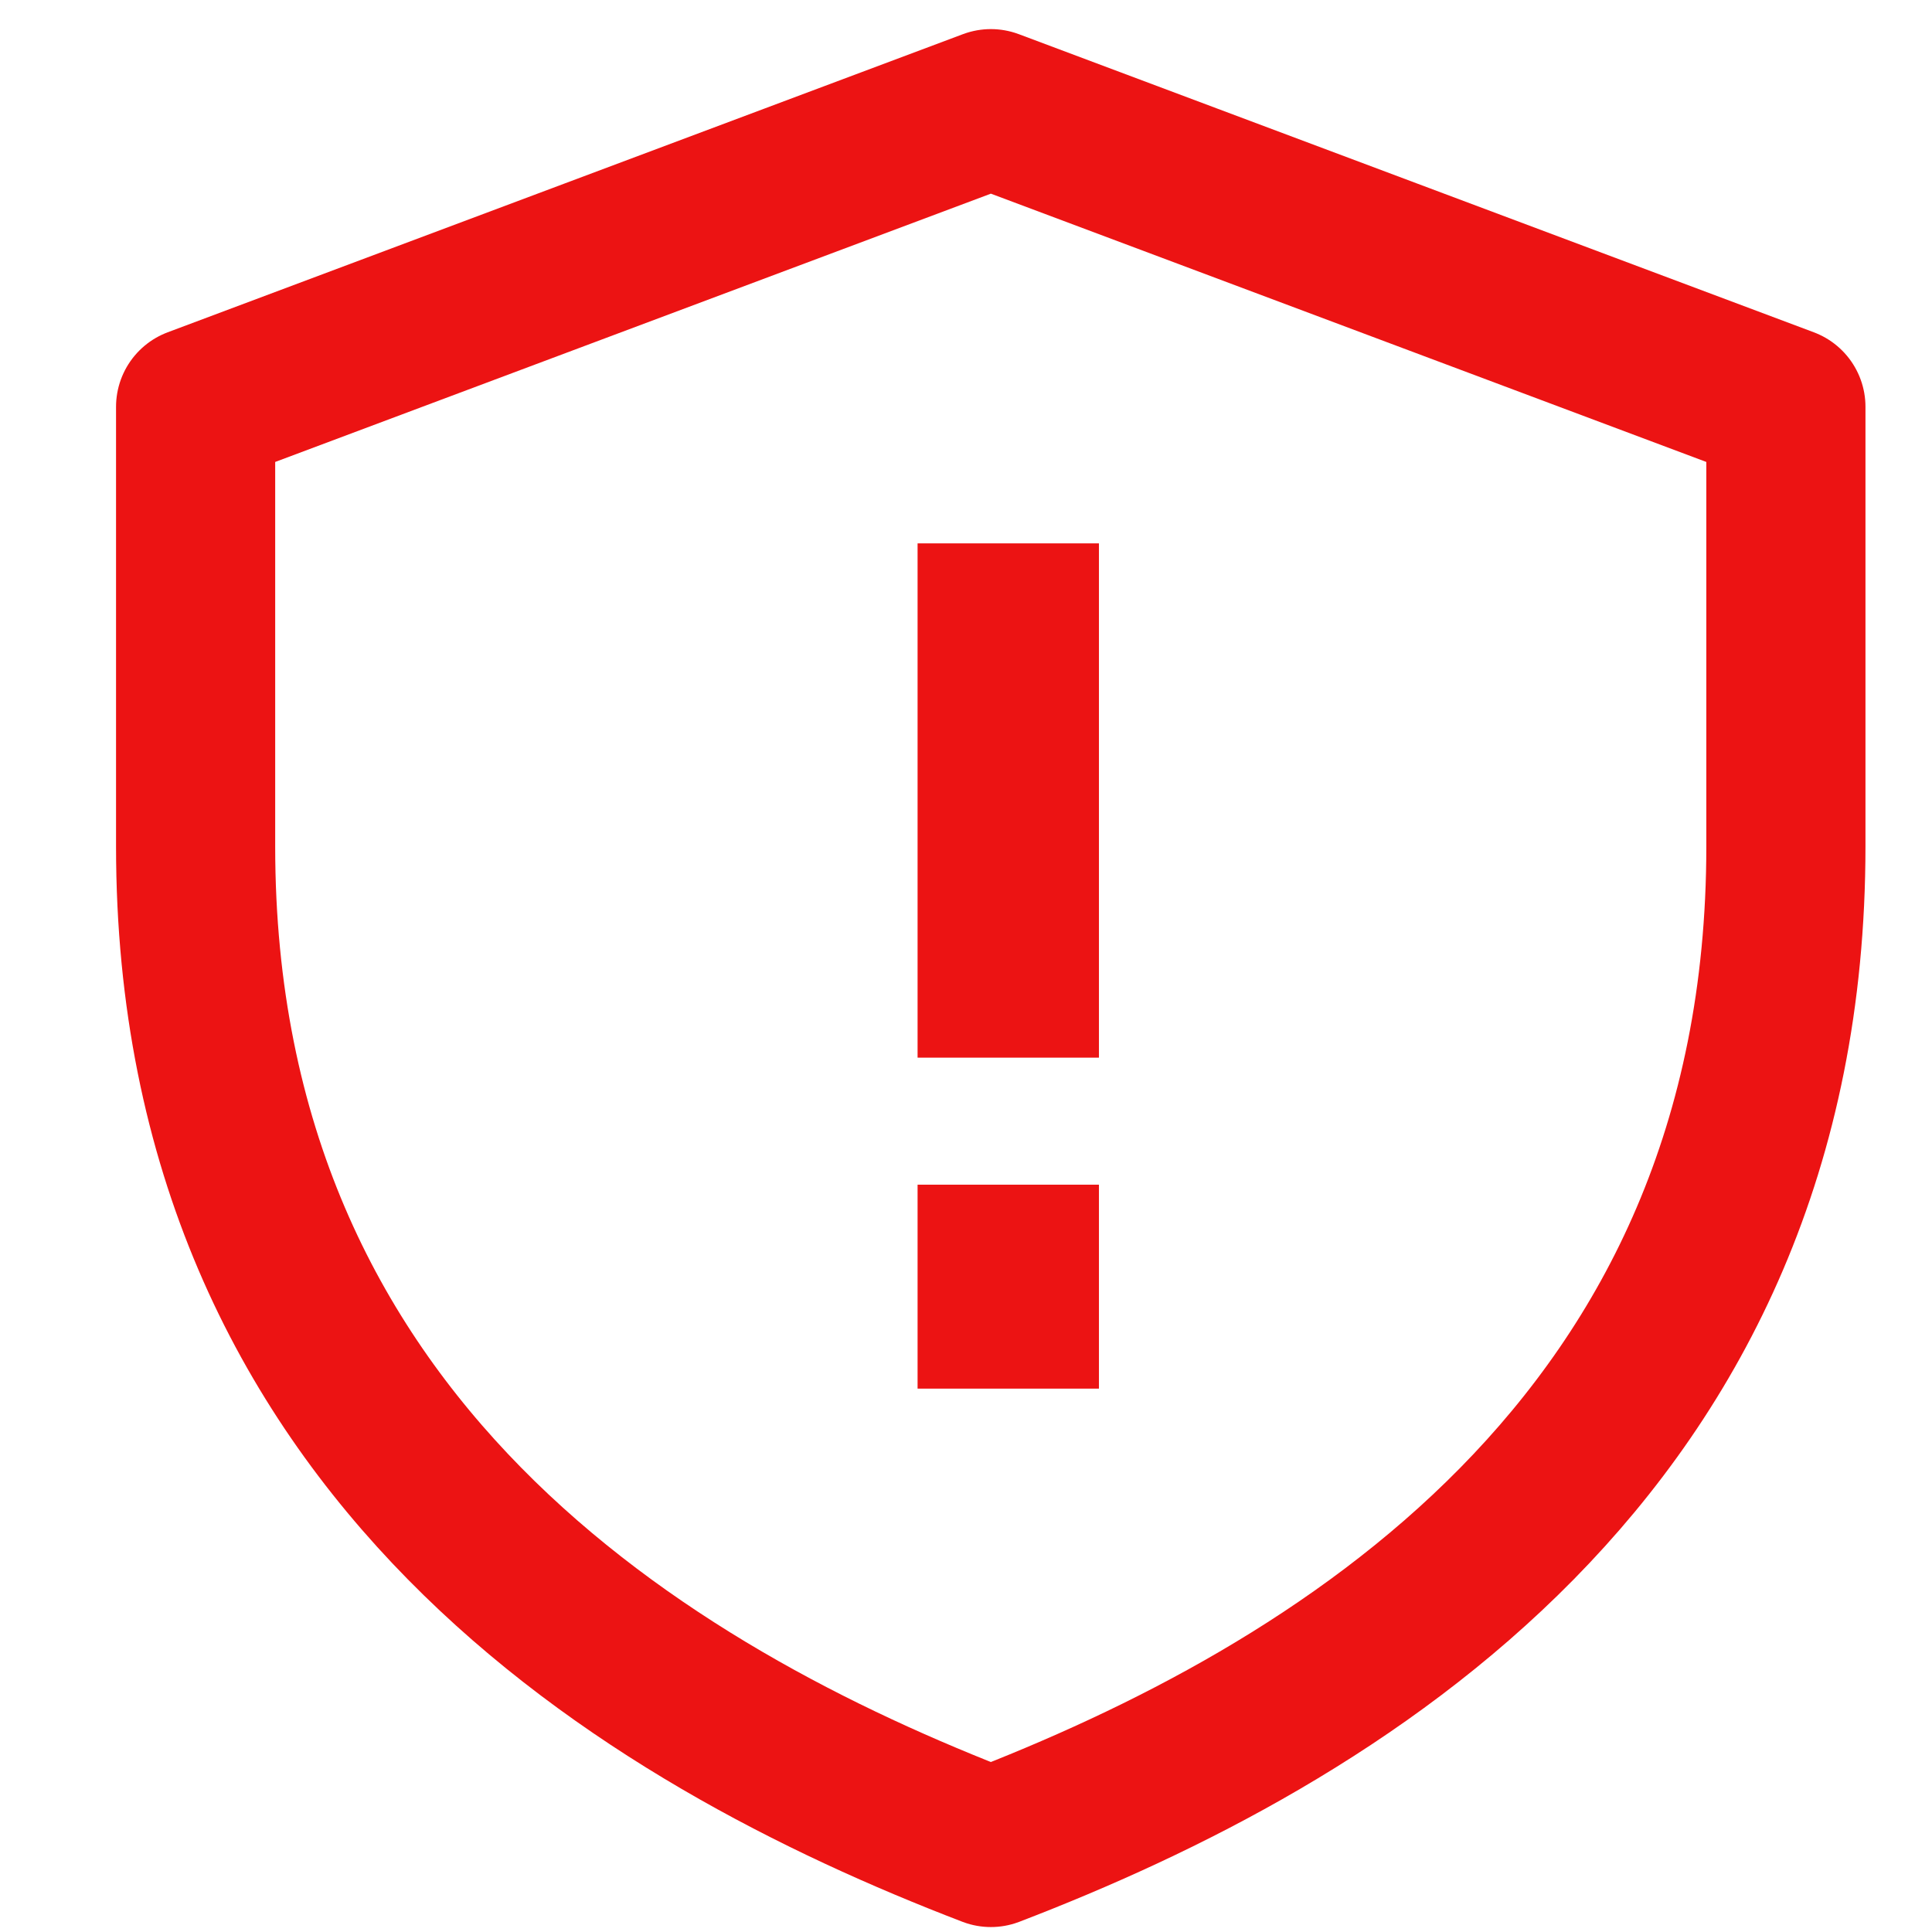
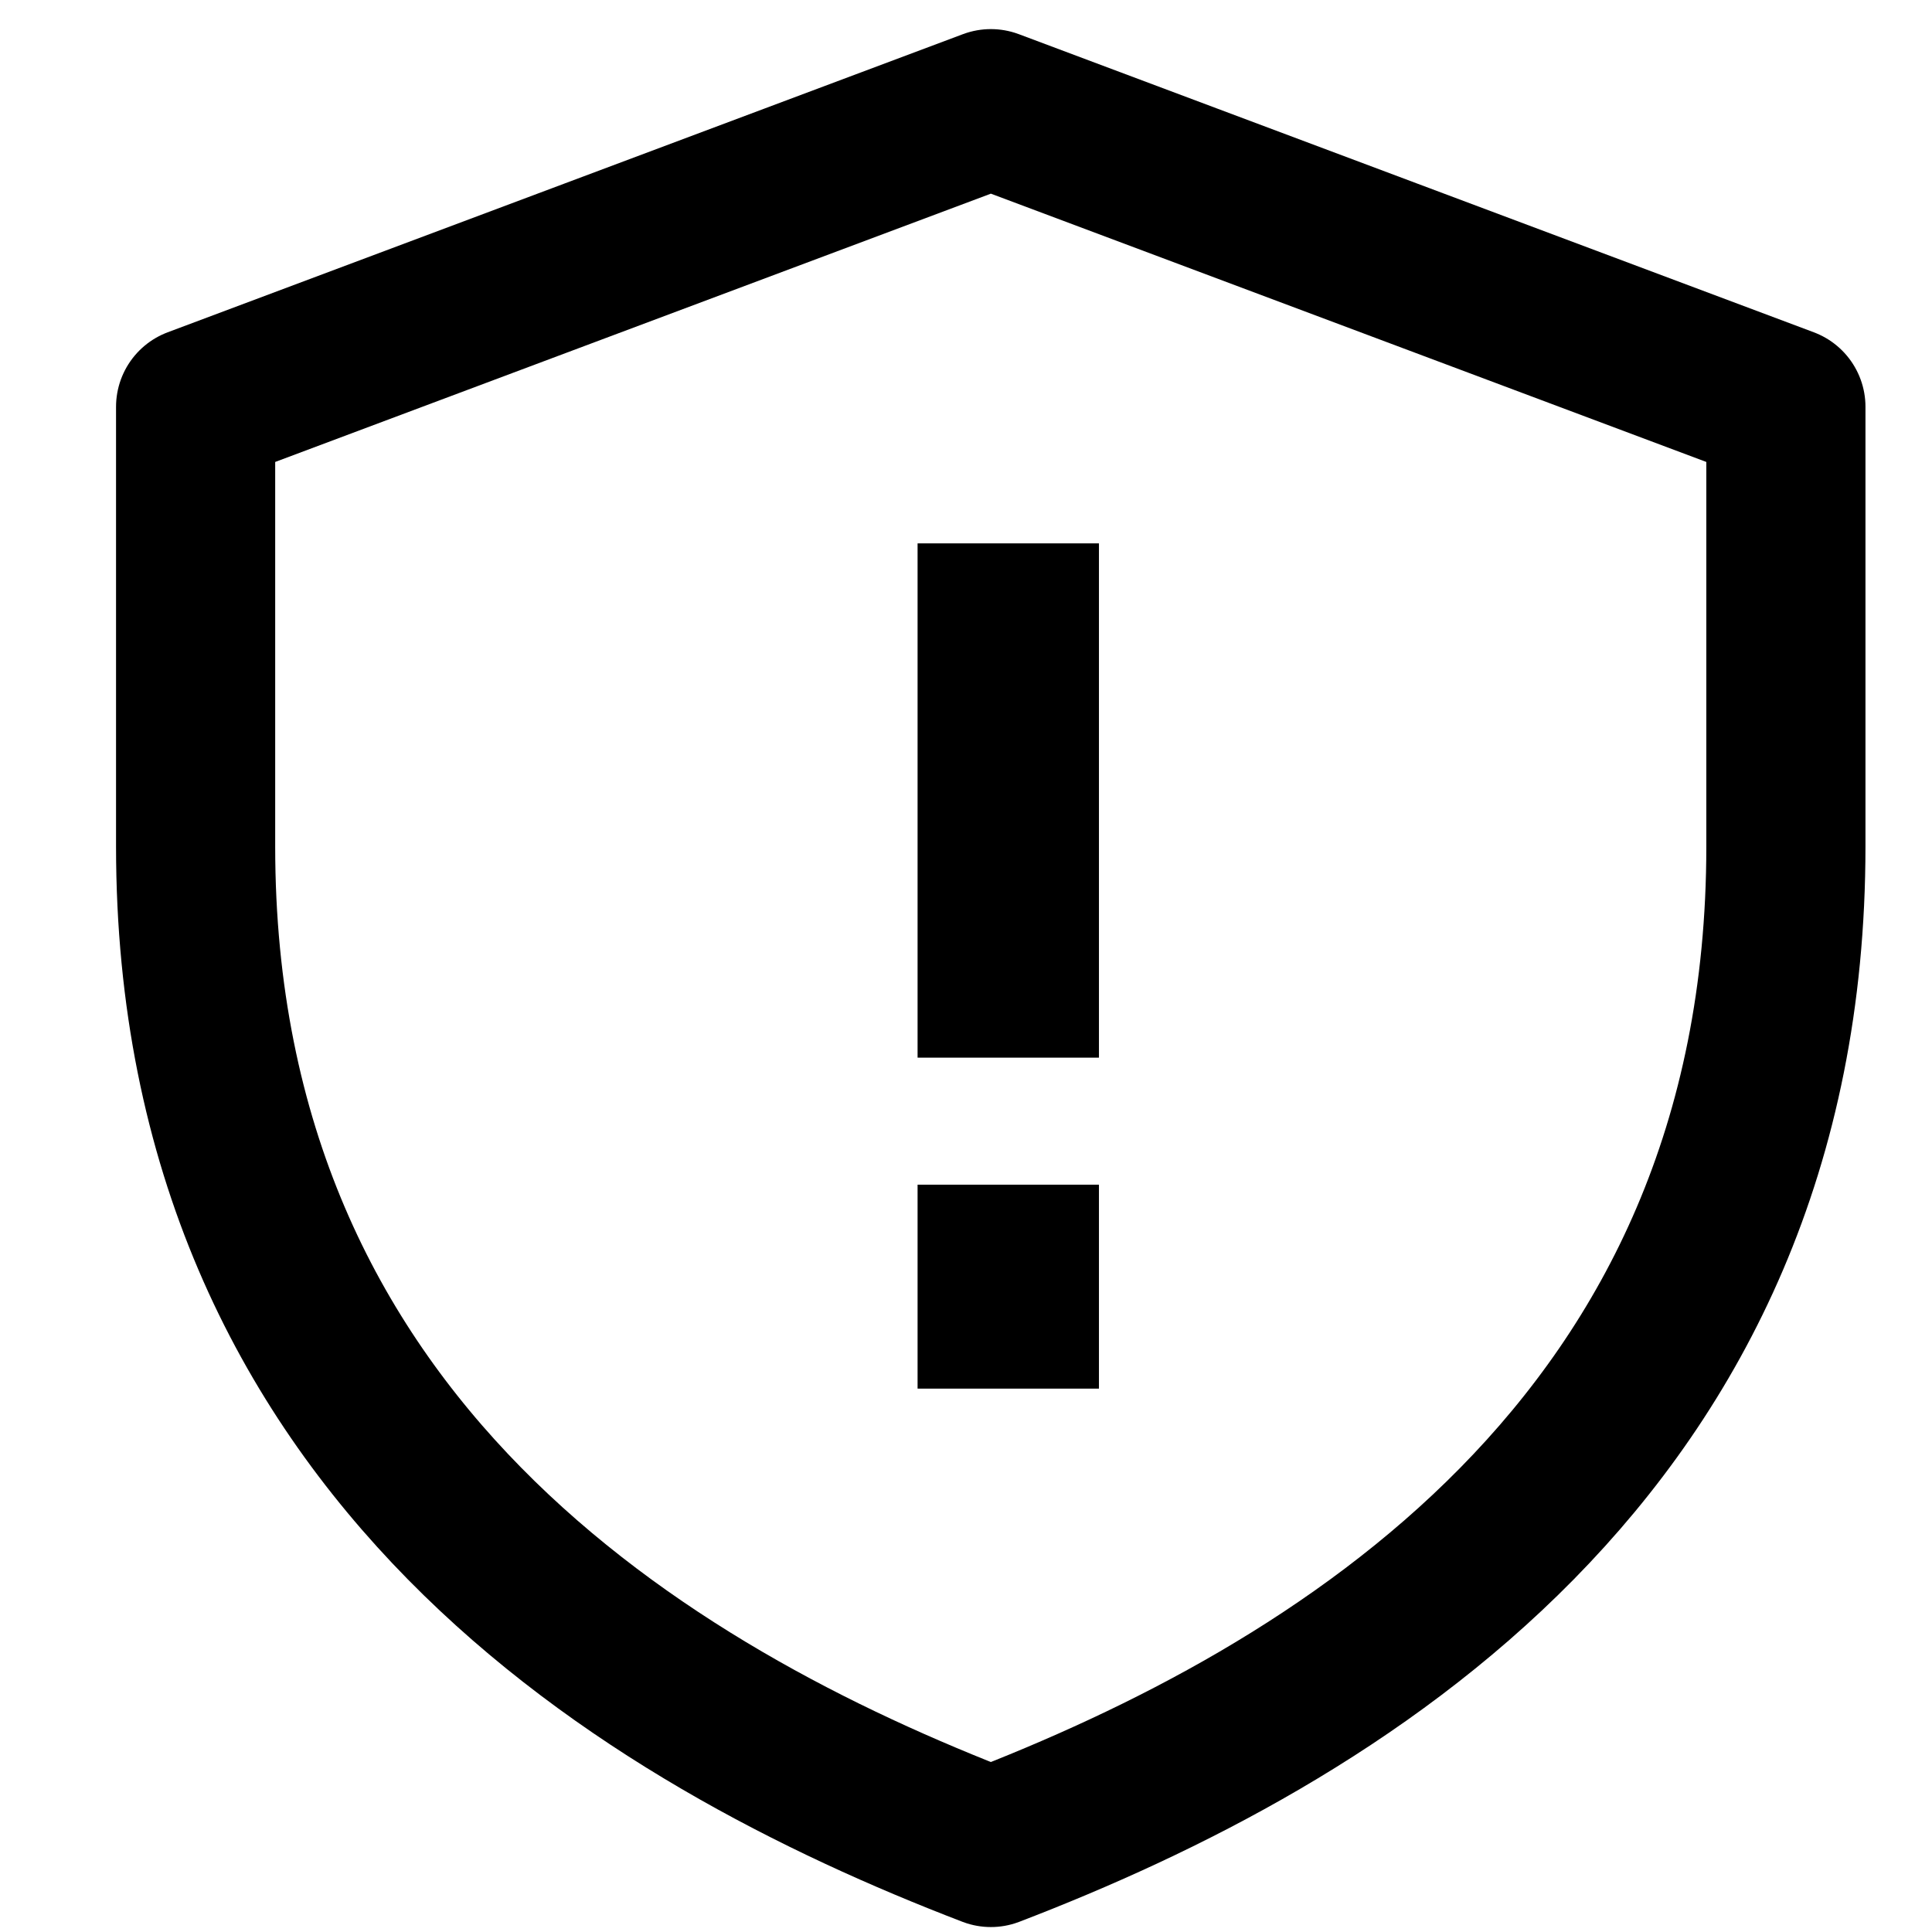
<svg xmlns="http://www.w3.org/2000/svg" width="16" height="16" viewBox="0 0 16 16" fill="none">
-   <path d="M8.206 0.9L14.79 3.369V7.01C14.79 12 11.047 14.21 8.206 15.3C5.364 14.21 1.62 12 1.62 7.01V3.369L8.206 0.9Z" stroke="#EC1313" stroke-width="1.318" stroke-linejoin="round" />
-   <path d="M9.101 4.5V8.759H7.599V4.5H9.101Z" fill="#EC1313" />
-   <path d="M9.101 9.811V11.5H7.599V9.811H9.101Z" fill="#EC1313" />
+   <path d="M8.206 0.9L14.79 3.369V7.01C14.79 12 11.047 14.21 8.206 15.3C5.364 14.21 1.62 12 1.62 7.01V3.369L8.206 0.9Z" stroke="currentColor" stroke-width="1.318" stroke-linejoin="round" />
+   <path d="M9.101 4.5V8.759H7.599V4.5H9.101Z" fill="currentColor" />
+   <path d="M9.101 9.811V11.5H7.599V9.811H9.101Z" fill="currentColor" />
</svg>
